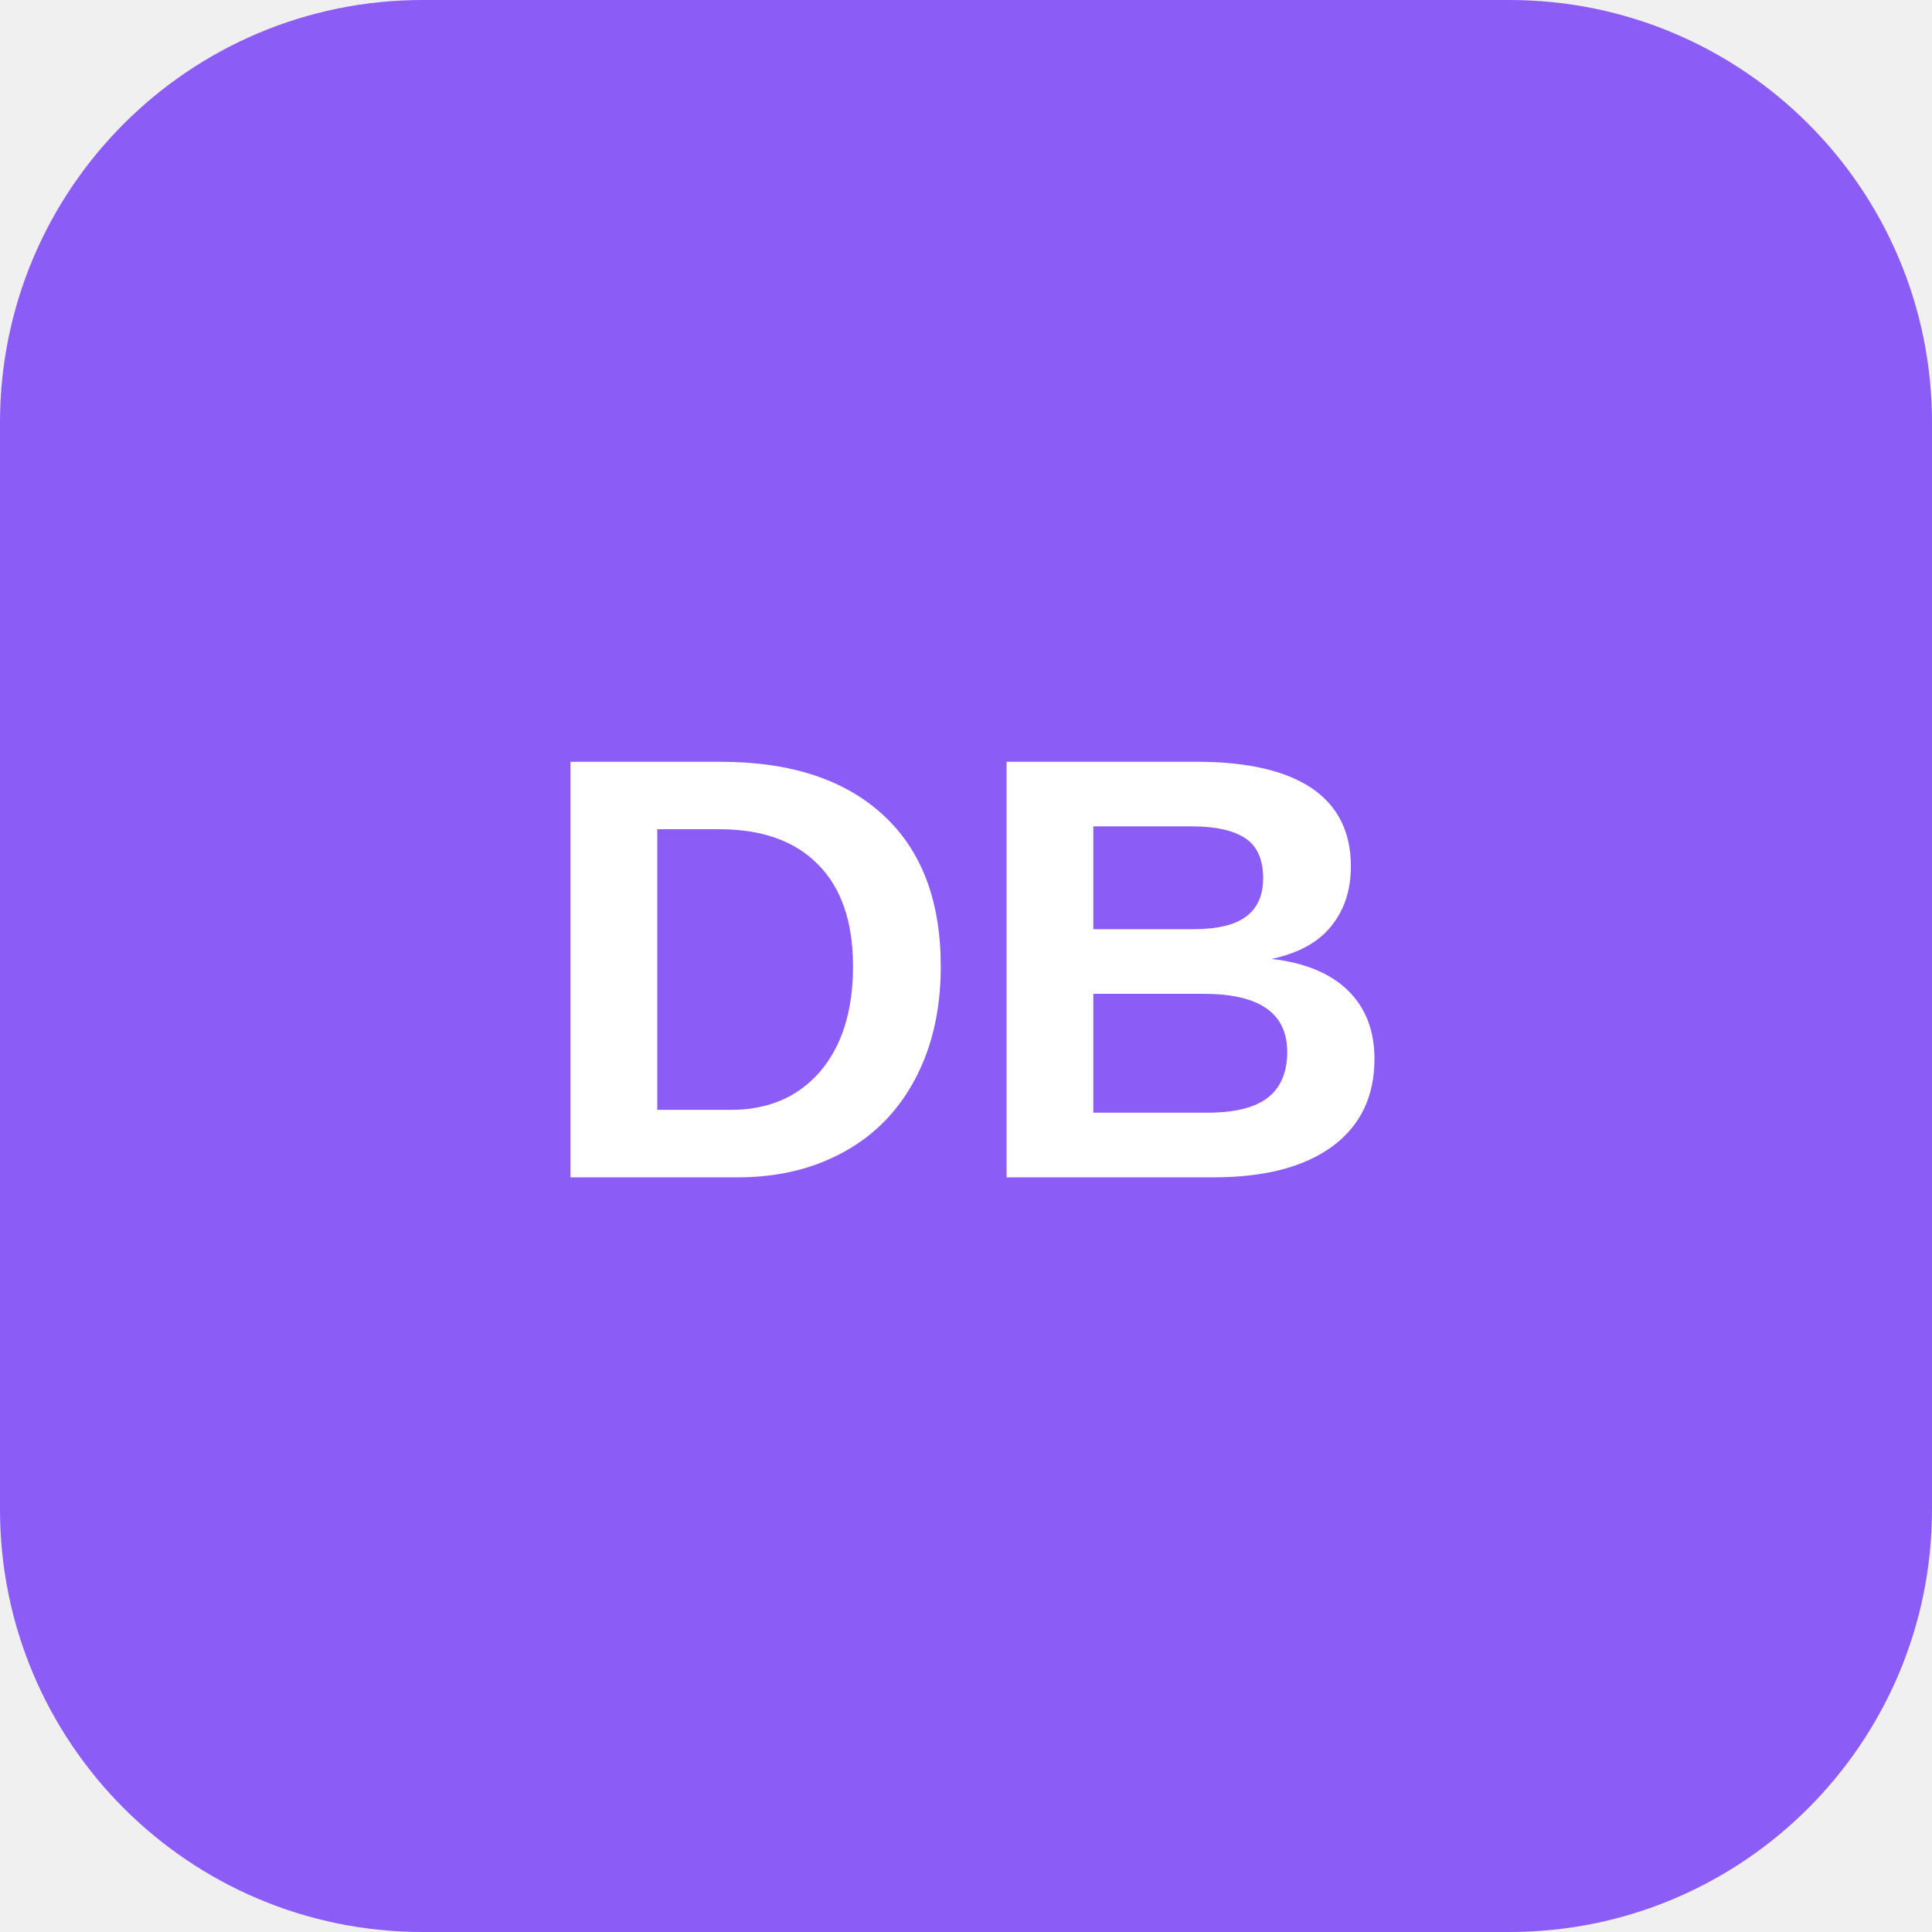
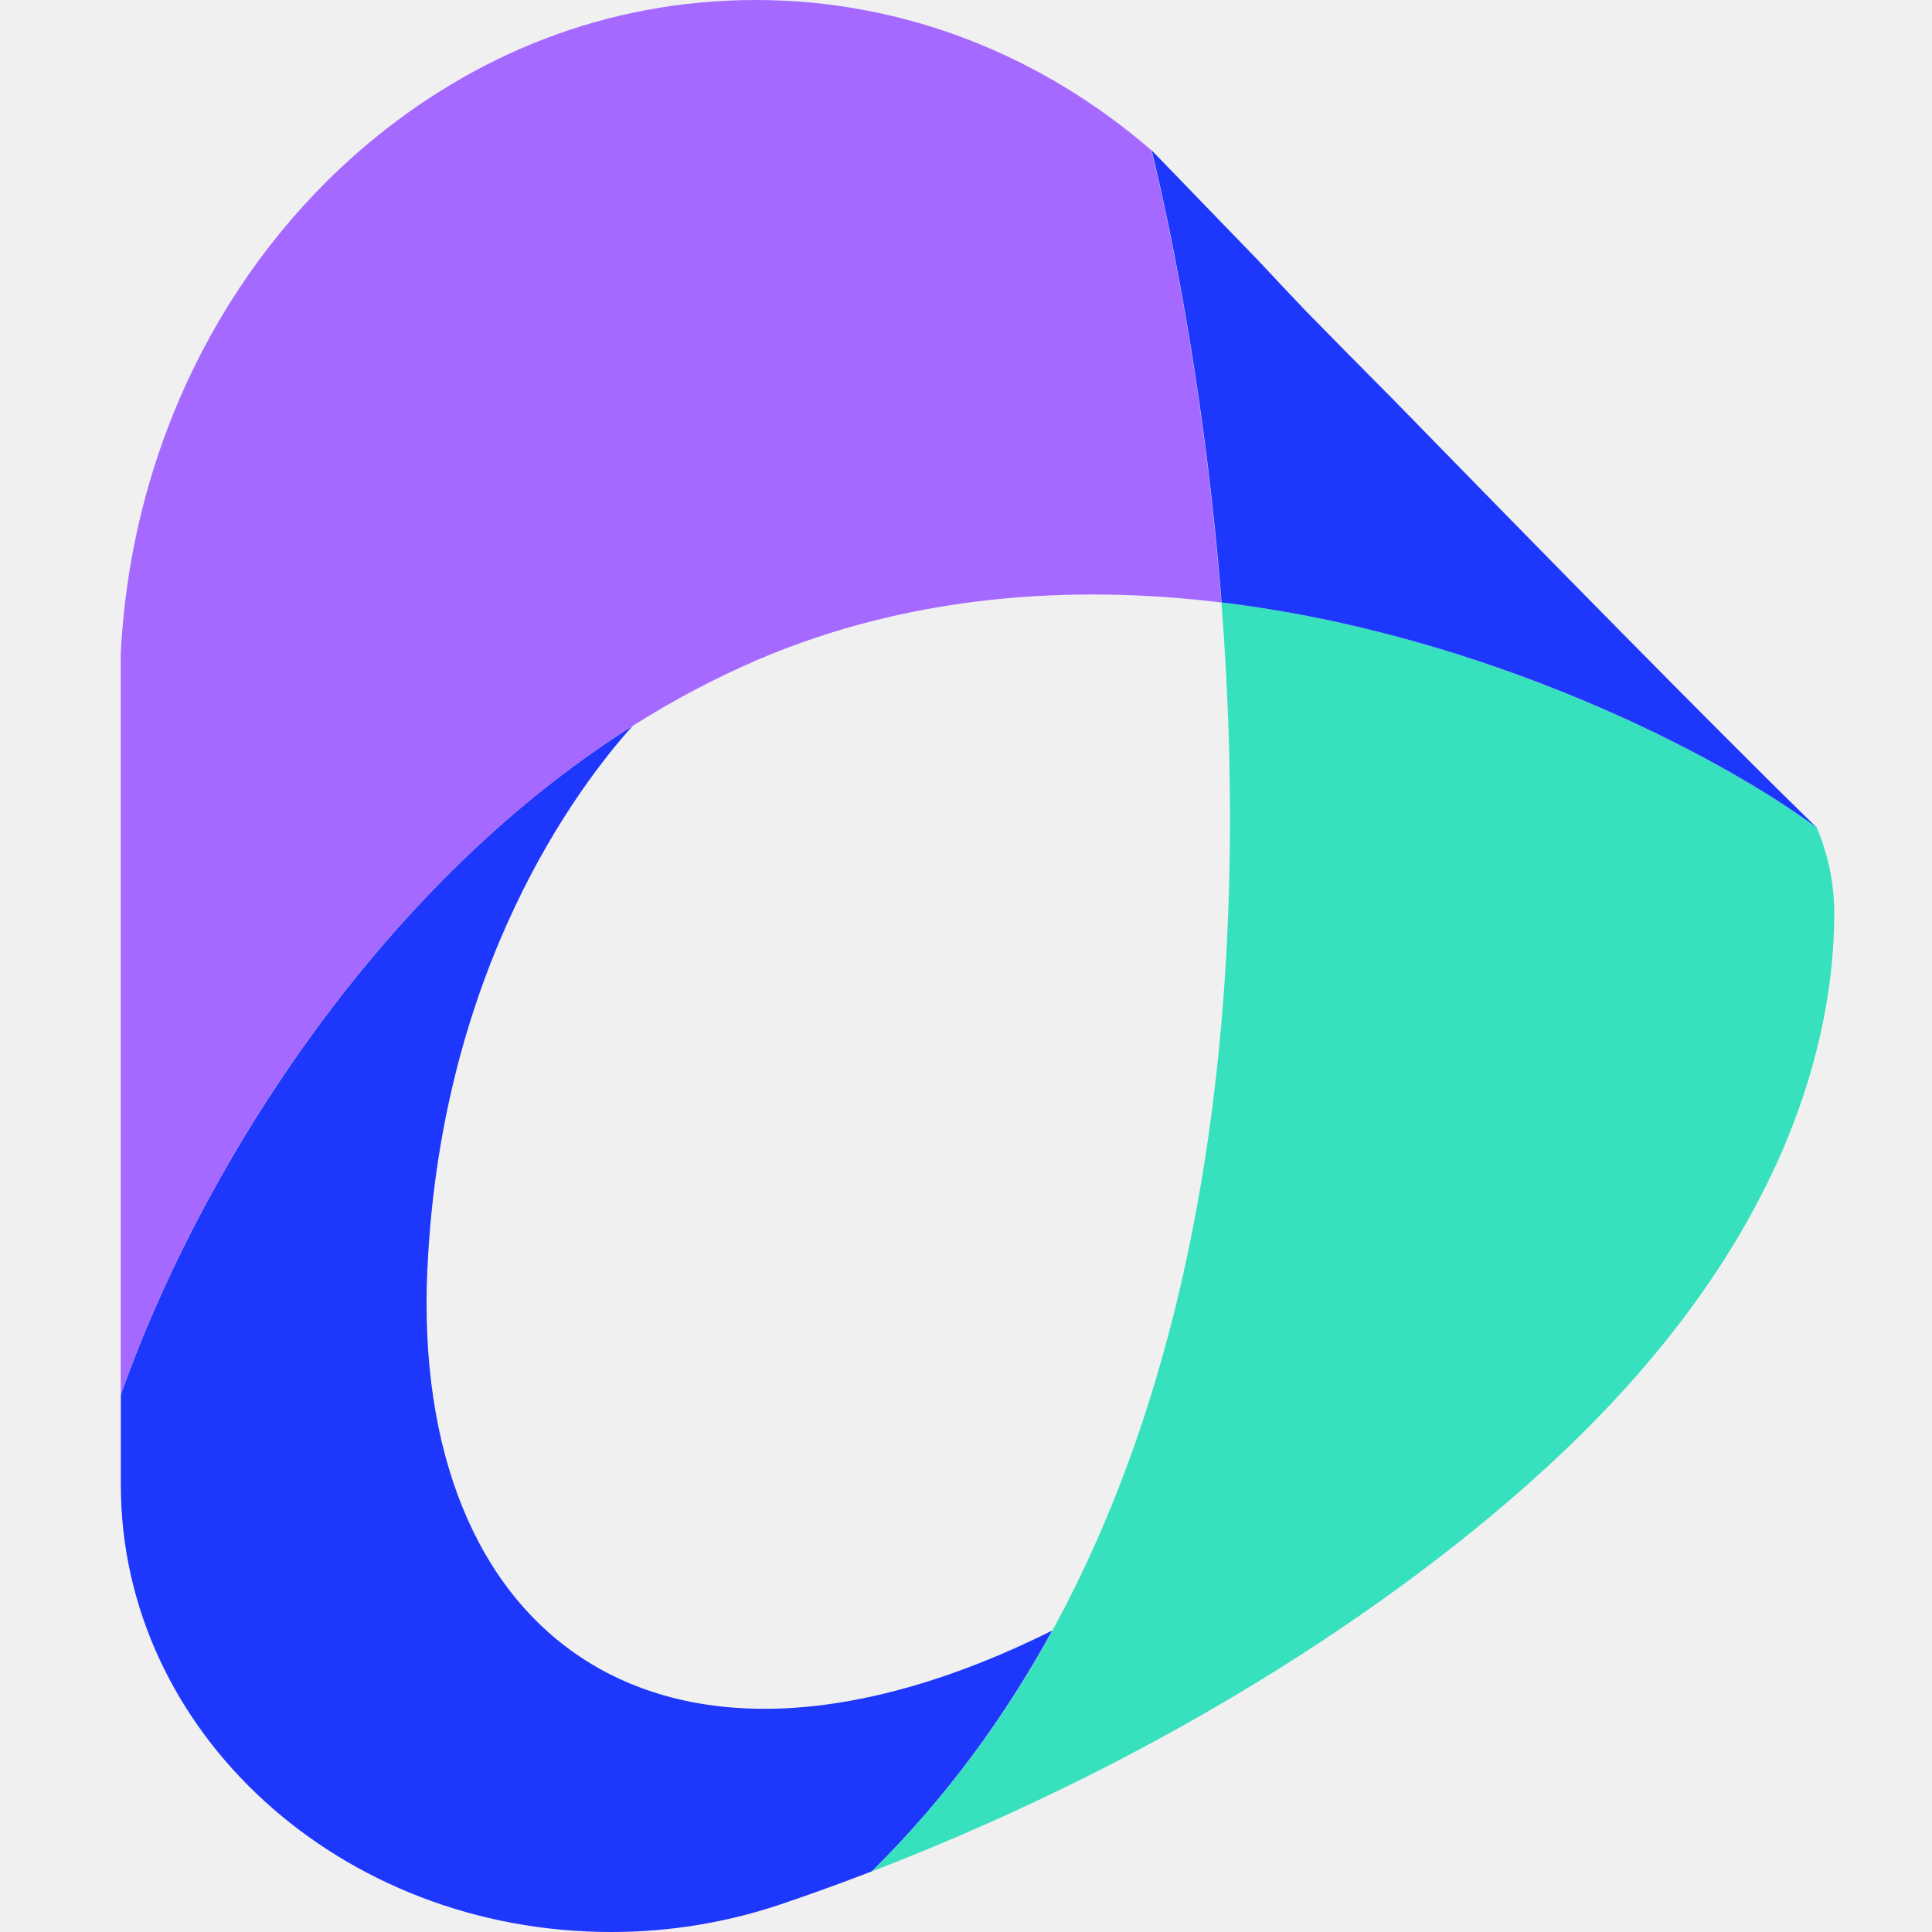
- <svg xmlns="http://www.w3.org/2000/svg" viewBox="0 0 64 64" role="img" aria-label="Doubao">
-   <rect width="64" height="64" rx="14" fill="#8b5cf6" />
-   <text x="32" y="39" font-family="Arial, Helvetica, sans-serif" font-size="20" fill="#ffffff" text-anchor="middle" font-weight="700">DB</text>
+ <svg xmlns="http://www.w3.org/2000/svg" height="1em" style="flex:none;line-height:1" viewBox="0 0 24 24" width="1em">
+   <path d="M5.31 15.756c.172-3.75 1.883-5.999 2.549-6.739-3.26 2.058-5.425 5.658-6.358 8.308v1.12C1.501 21.513 4.226 24 7.59 24a6.59 6.59 0 002.2-.375c.353-.12.7-.248 1.039-.378.913-.899 1.65-1.91 2.243-2.992-4.877 2.431-7.974.072-7.763-4.5l.002.001z" fill="#1E37FC" />
+   <path d="M22.57 10.283c-1.212-.901-4.109-2.404-7.397-2.8.295 3.792.093 8.766-2.1 12.773a12.782 12.782 0 01-2.244 2.992c3.764-1.448 6.746-3.457 8.596-5.219 2.82-2.683 3.353-5.178 3.361-6.66a2.737 2.737 0 00-.216-1.084v-.002z" fill="#37E1BE" />
+   <path d="M14.303 1.867C12.955.7 11.248 0 9.39 0 7.532 0 5.883.677 4.545 1.807 2.791 3.29 1.627 5.557 1.5 8.125v9.201c.932-2.65 3.097-6.25 6.357-8.307.5-.318 1.025-.595 1.569-.829 1.883-.801 3.878-.932 5.746-.706-.222-2.83-.718-5.002-.87-5.617h.001z" fill="#A569FF" />
+   <path d="M17.305 4.961a199.47 199.47 0 01-1.08-1.094c-.202-.213-.398-.419-.586-.622l-1.333-1.378c.151.615.648 2.786.869 5.617 3.288.395 6.185 1.898 7.396 2.8-1.306-1.275-3.475-3.487-5.266-5.323z" fill="#1E37FC" />
</svg>
